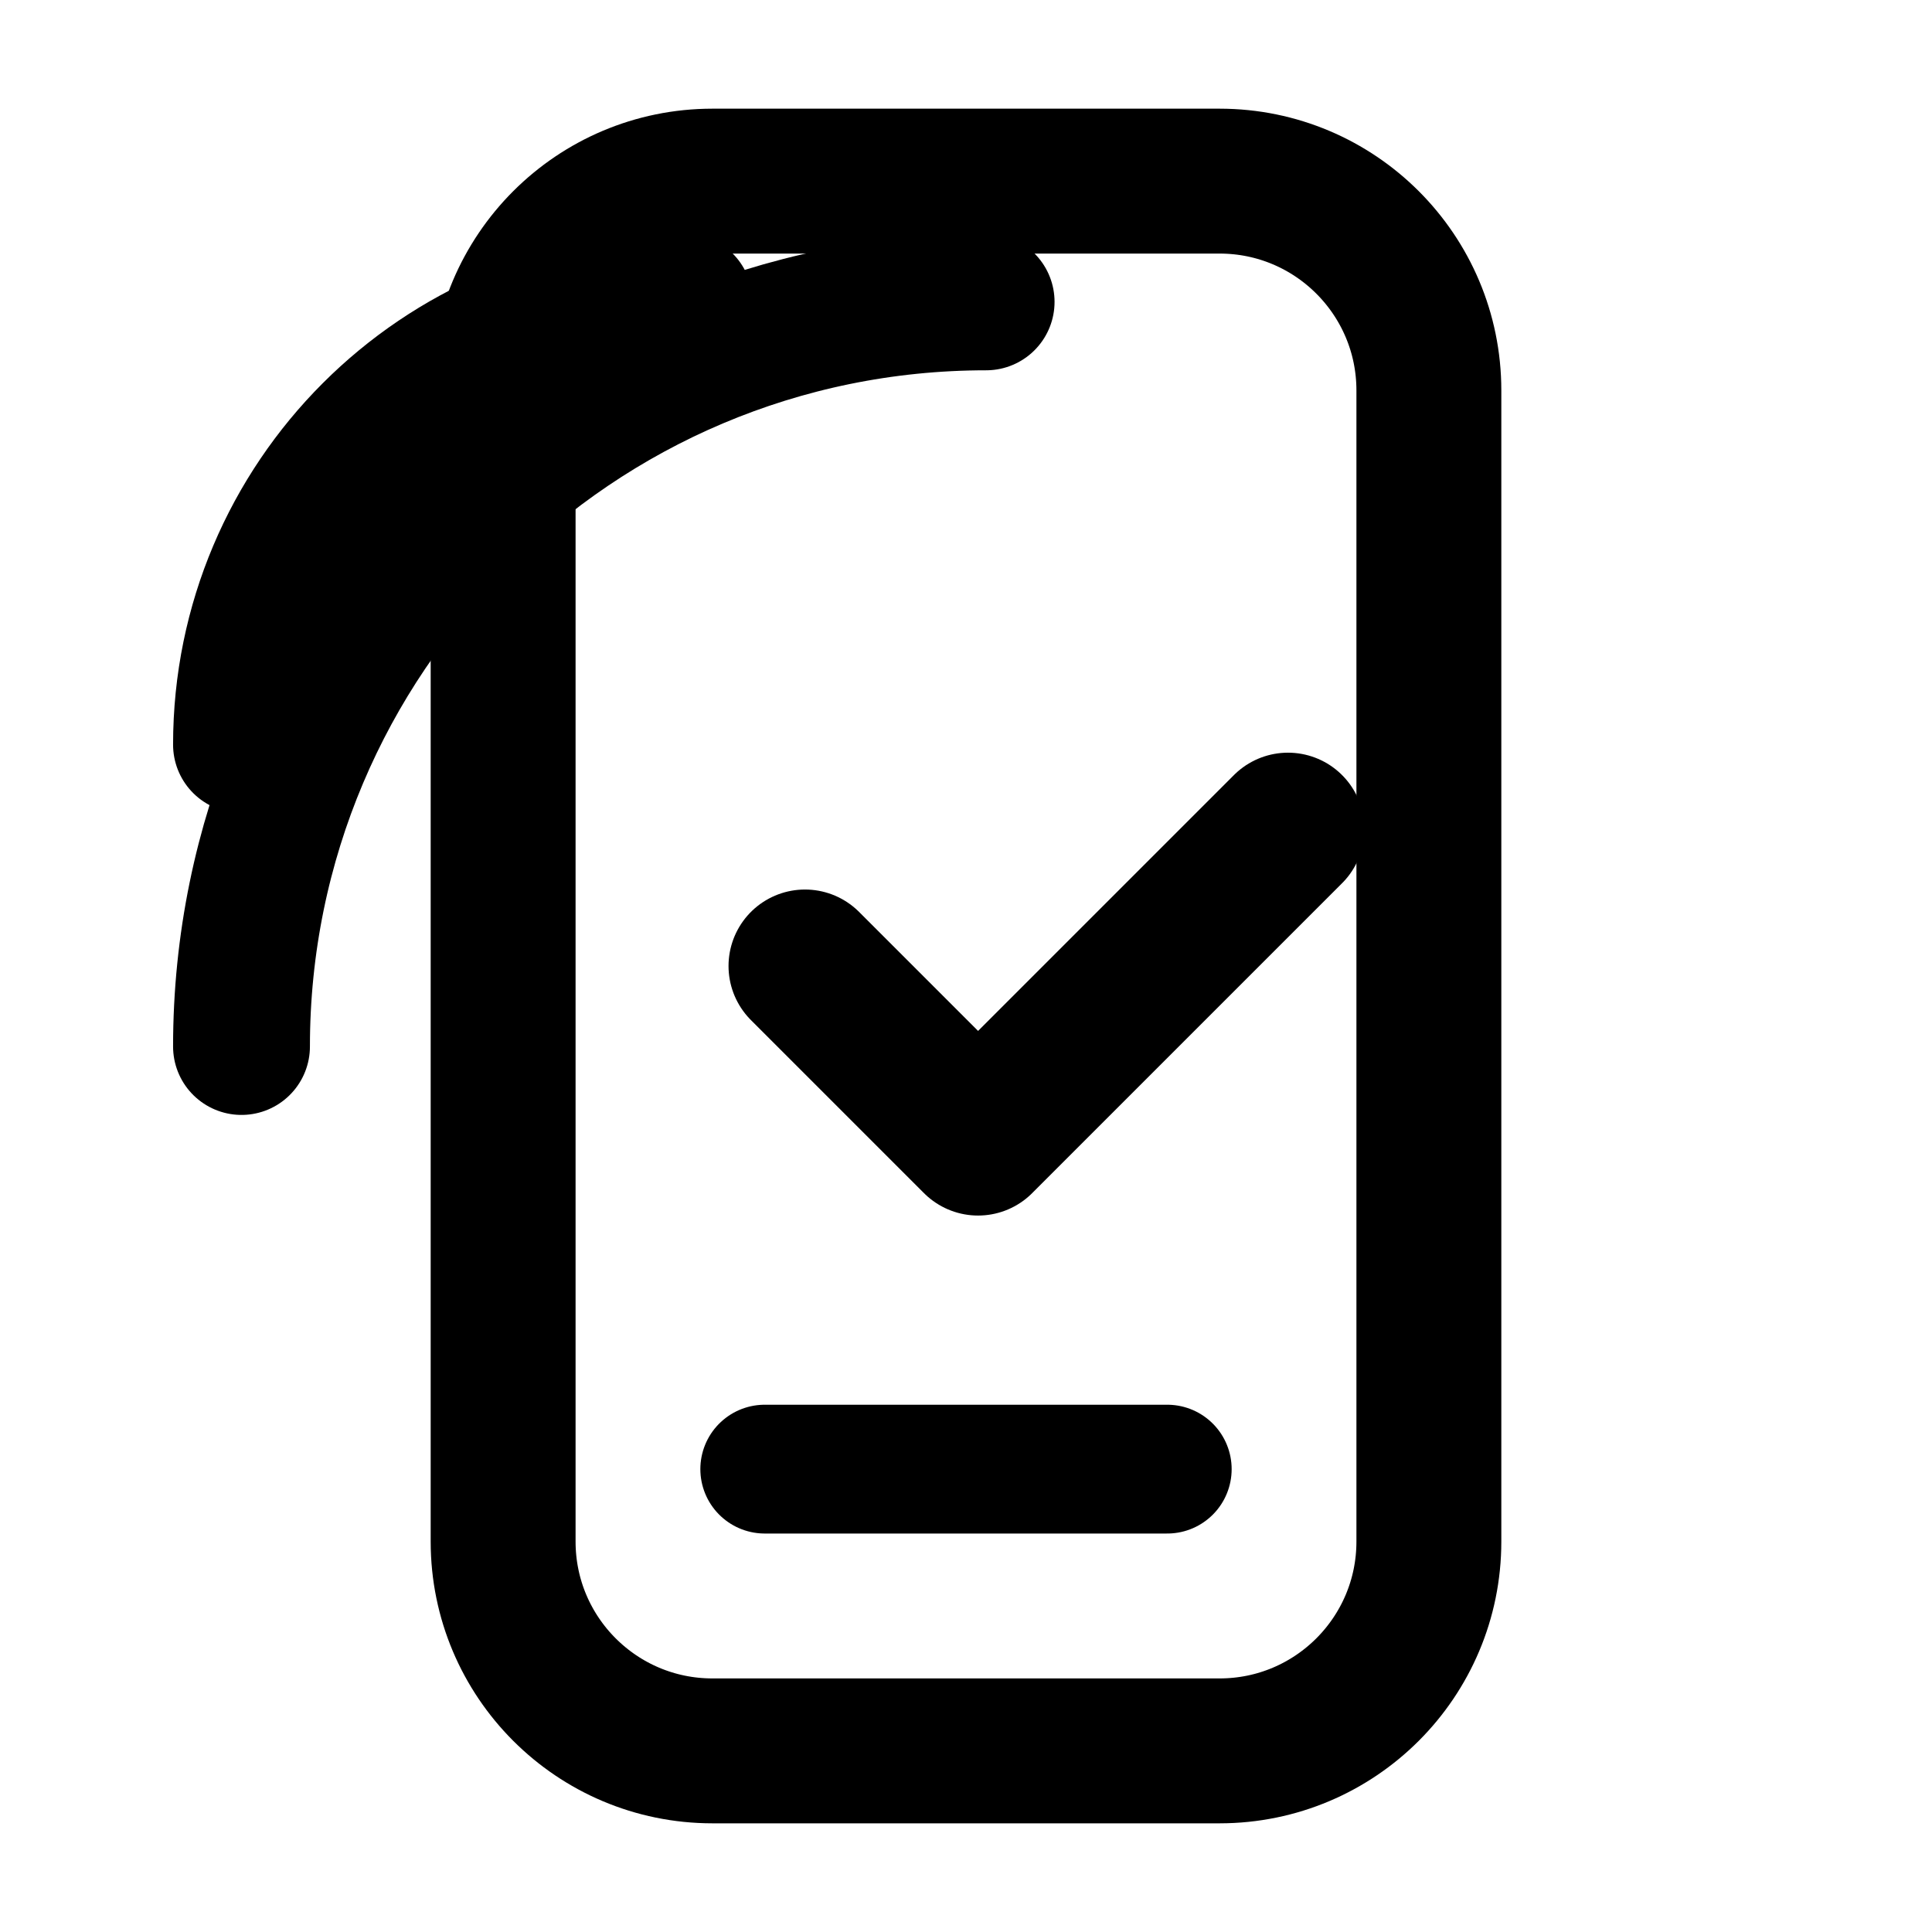
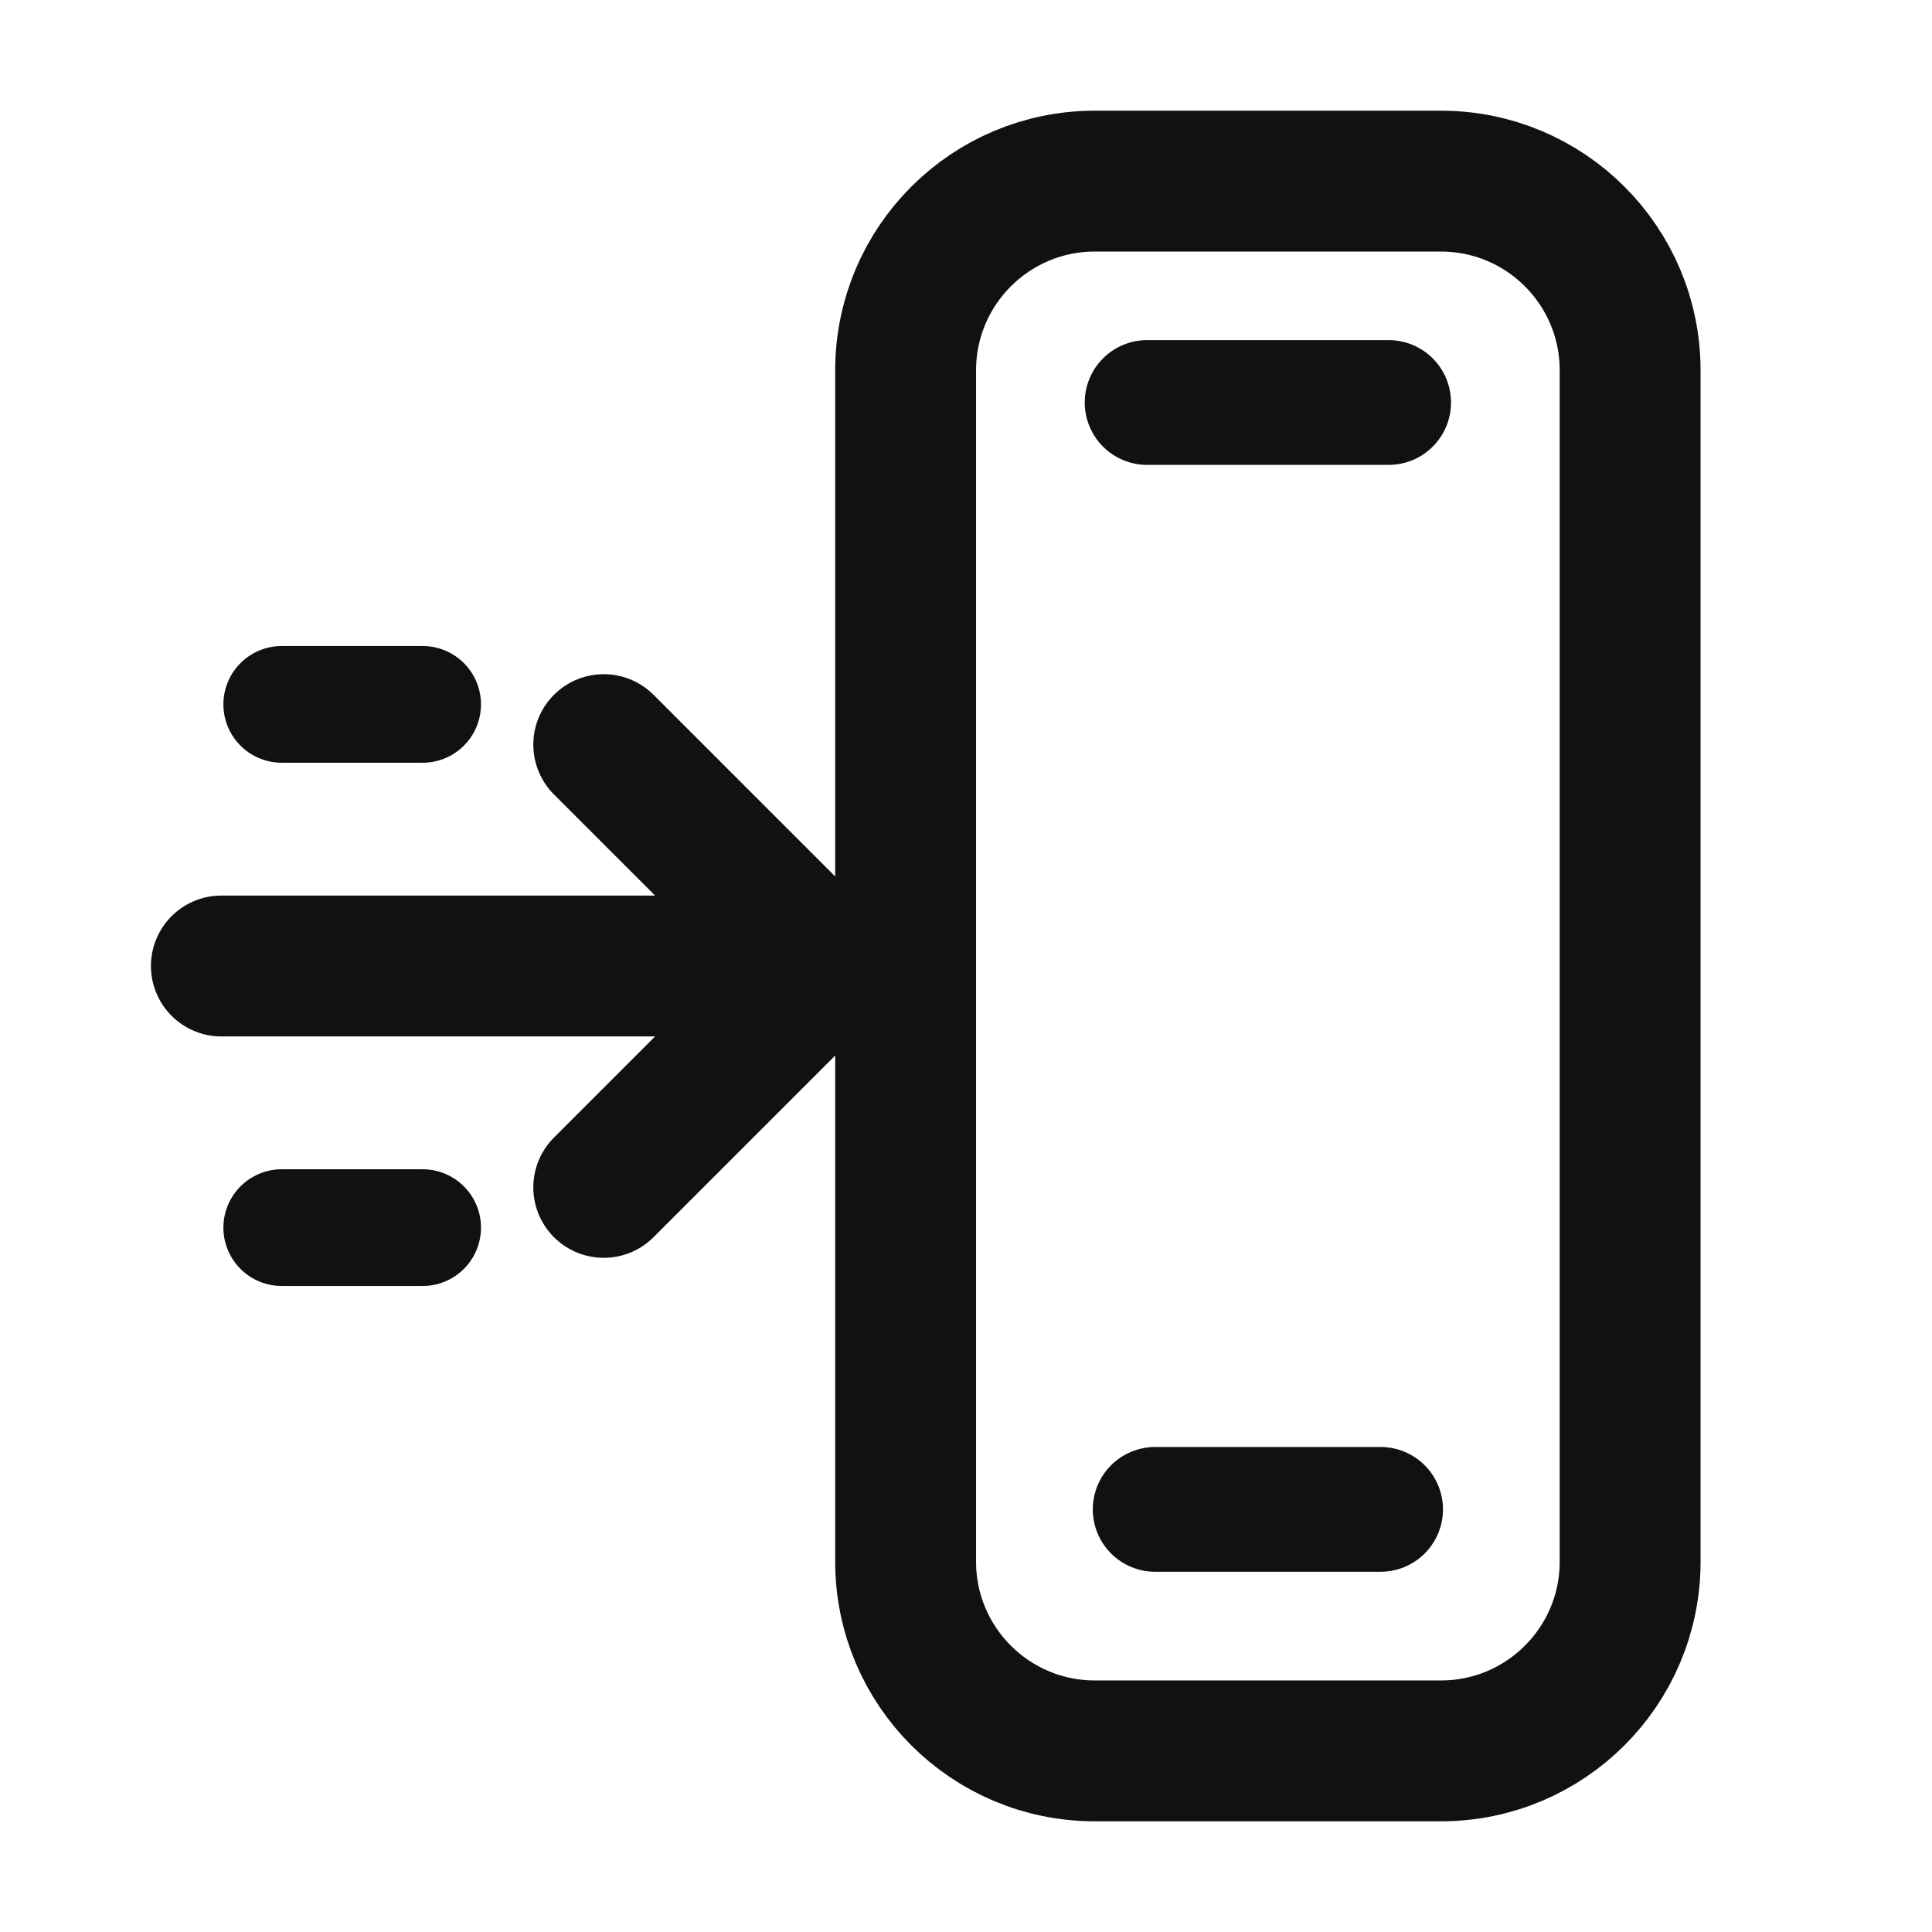
<svg xmlns="http://www.w3.org/2000/svg" viewBox="0 0 24 24" fill="none">
-   <rect x="6.25" y="2.25" width="11.5" height="19.5" rx="2.6" stroke="#000" stroke-width="1.8" />
-   <path d="M9.5 18.25h5" stroke="#000" stroke-width="1.6" stroke-linecap="round" />
-   <path d="M3 9.25a5.5 5.5 0 0 1 5.5-5.5M3 13a9.25 9.25 0 0 1 9.25-9.25" stroke="#000" stroke-width="1.7" stroke-linecap="round" />
-   <path d="m10 12 2.15 2.15L16 10.3" stroke="#000" stroke-width="1.9" stroke-linecap="round" stroke-linejoin="round" />
+   <rect x="11.25" y="2.25" width="9" height="19.5" rx="2.35" stroke="#111111" stroke-width="1.75" />
+   <path d="M14.25 5h3M14.35 18.75h2.8" stroke="#111111" stroke-width="1.55" stroke-linecap="round" />
+   <path d="M2.75 12h7.5M7.5 9.25 10.25 12 7.5 14.75" stroke="#111111" stroke-width="1.75" stroke-linecap="round" stroke-linejoin="round" />
+   <path d="M3.5 8.75h1.75M3.5 15.25h1.75" stroke="#111111" stroke-width="1.45" stroke-linecap="round" />
</svg>
